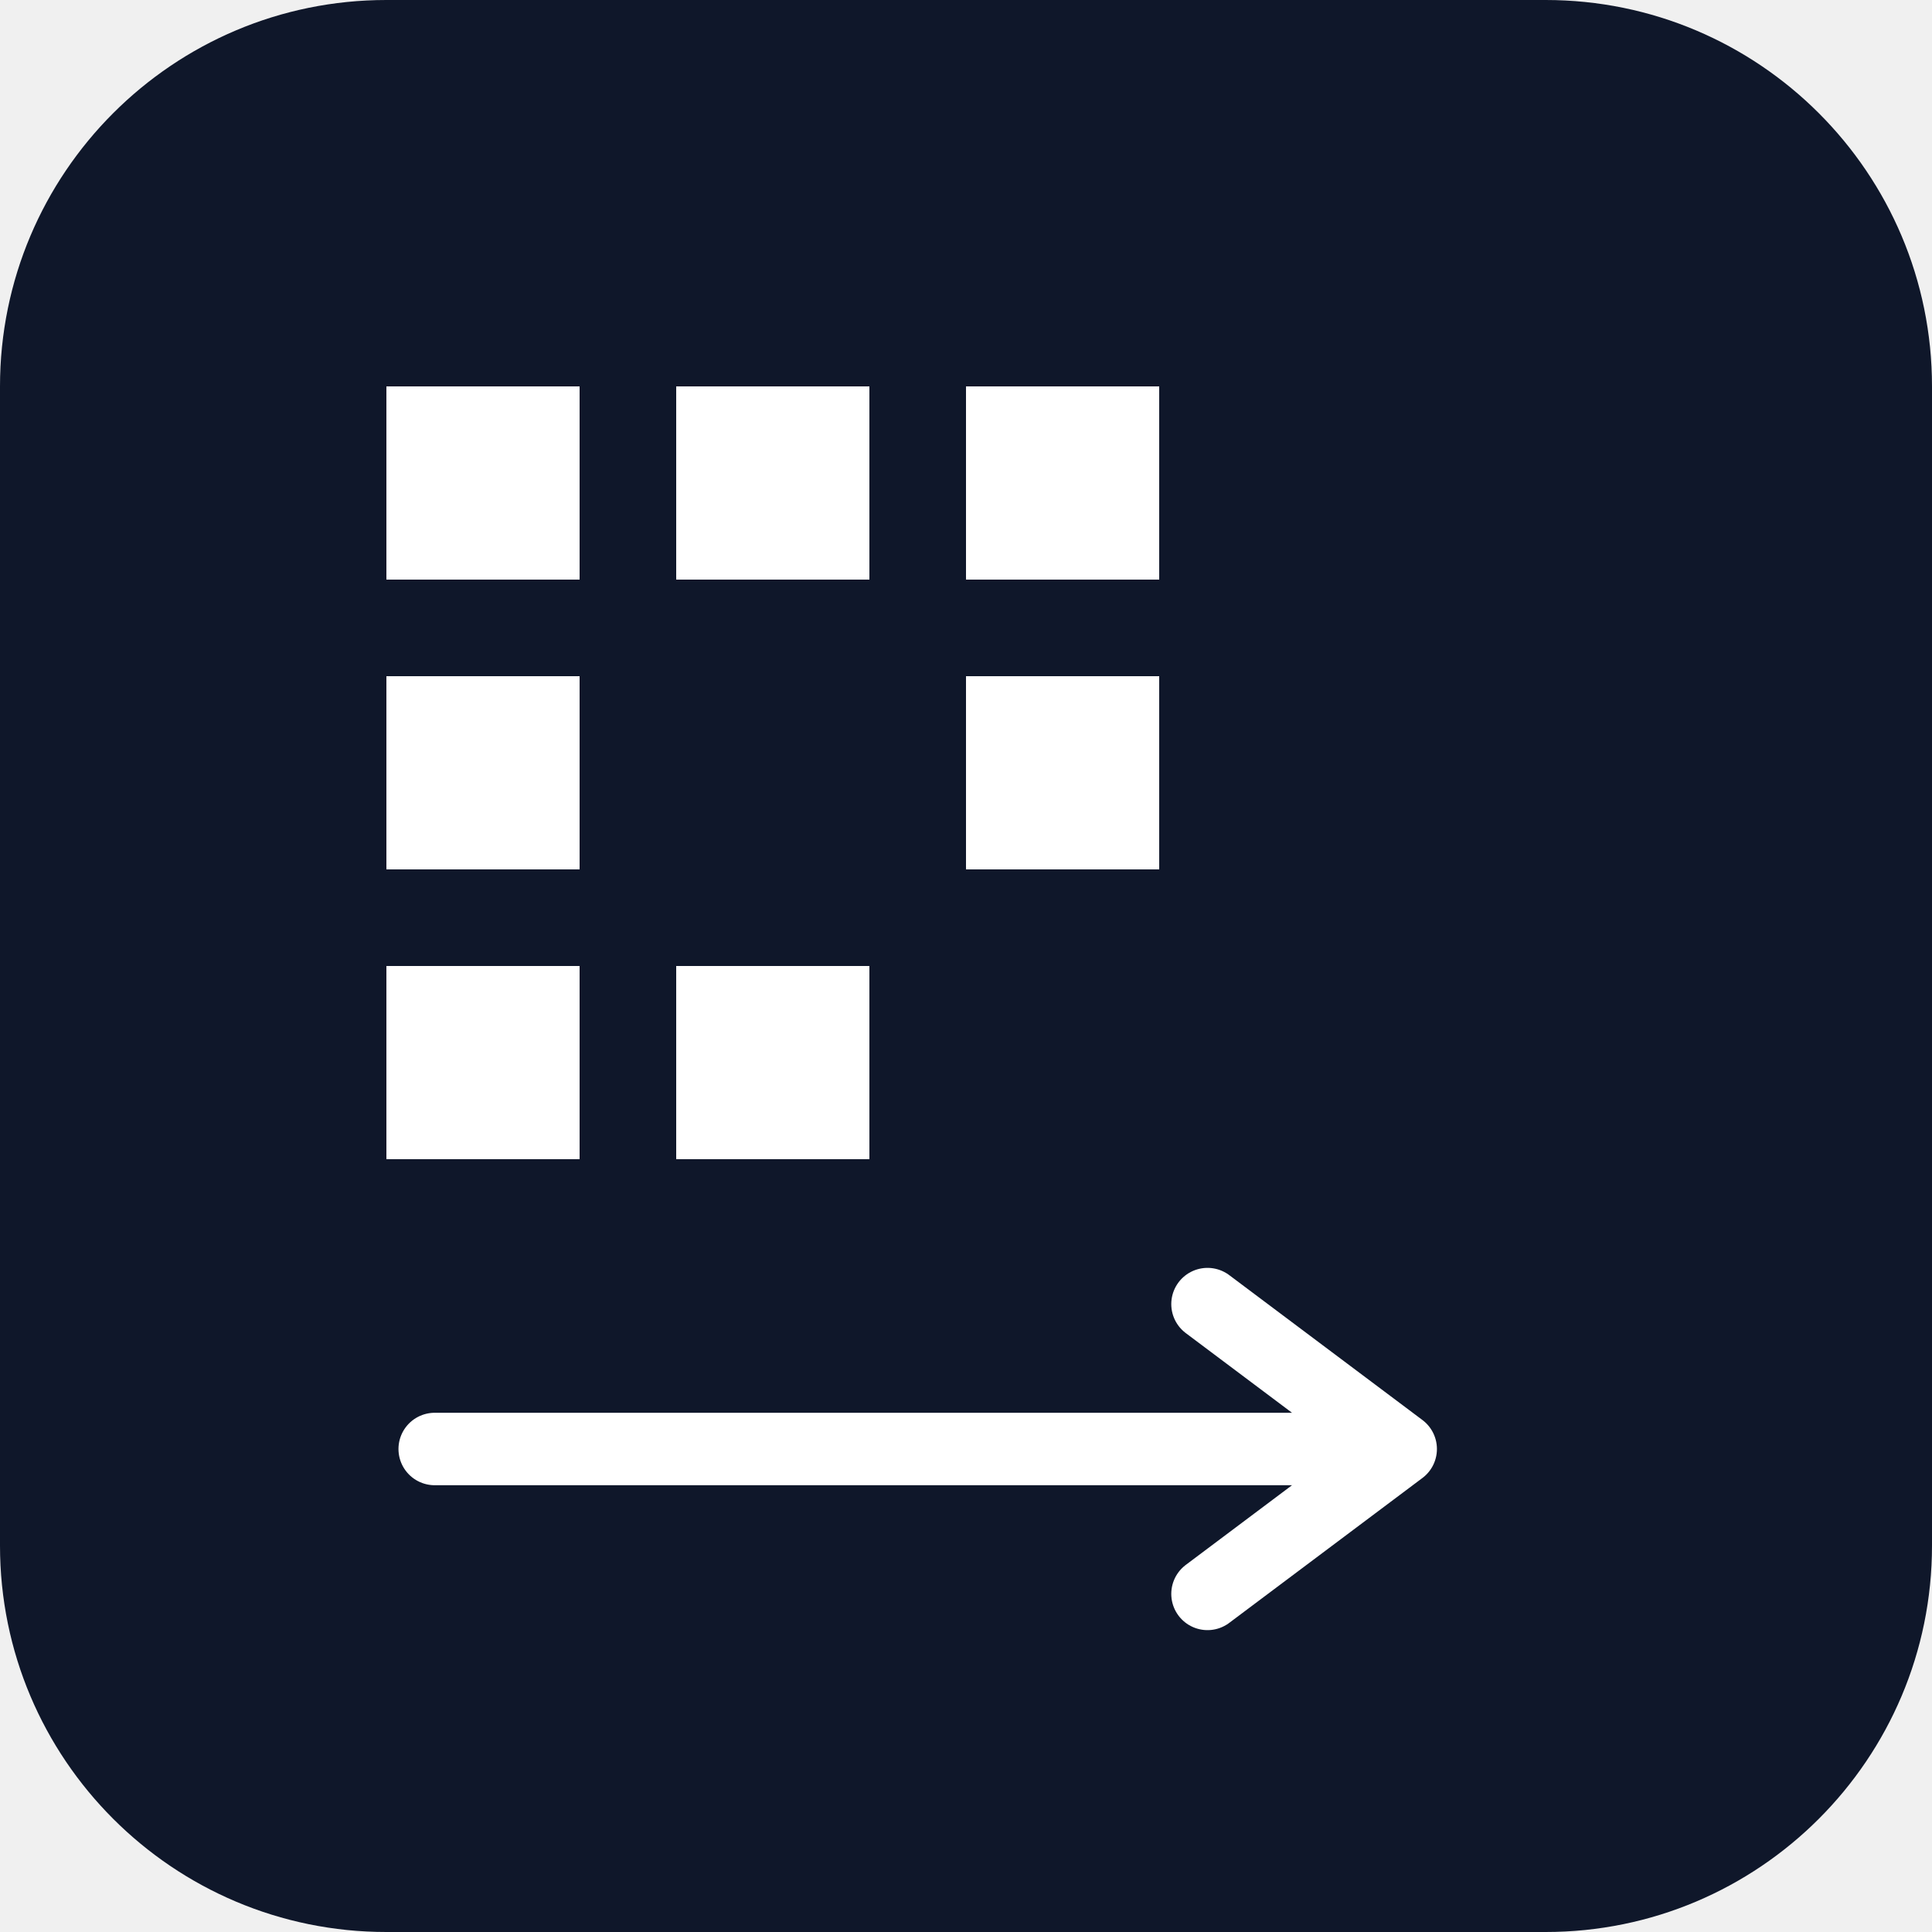
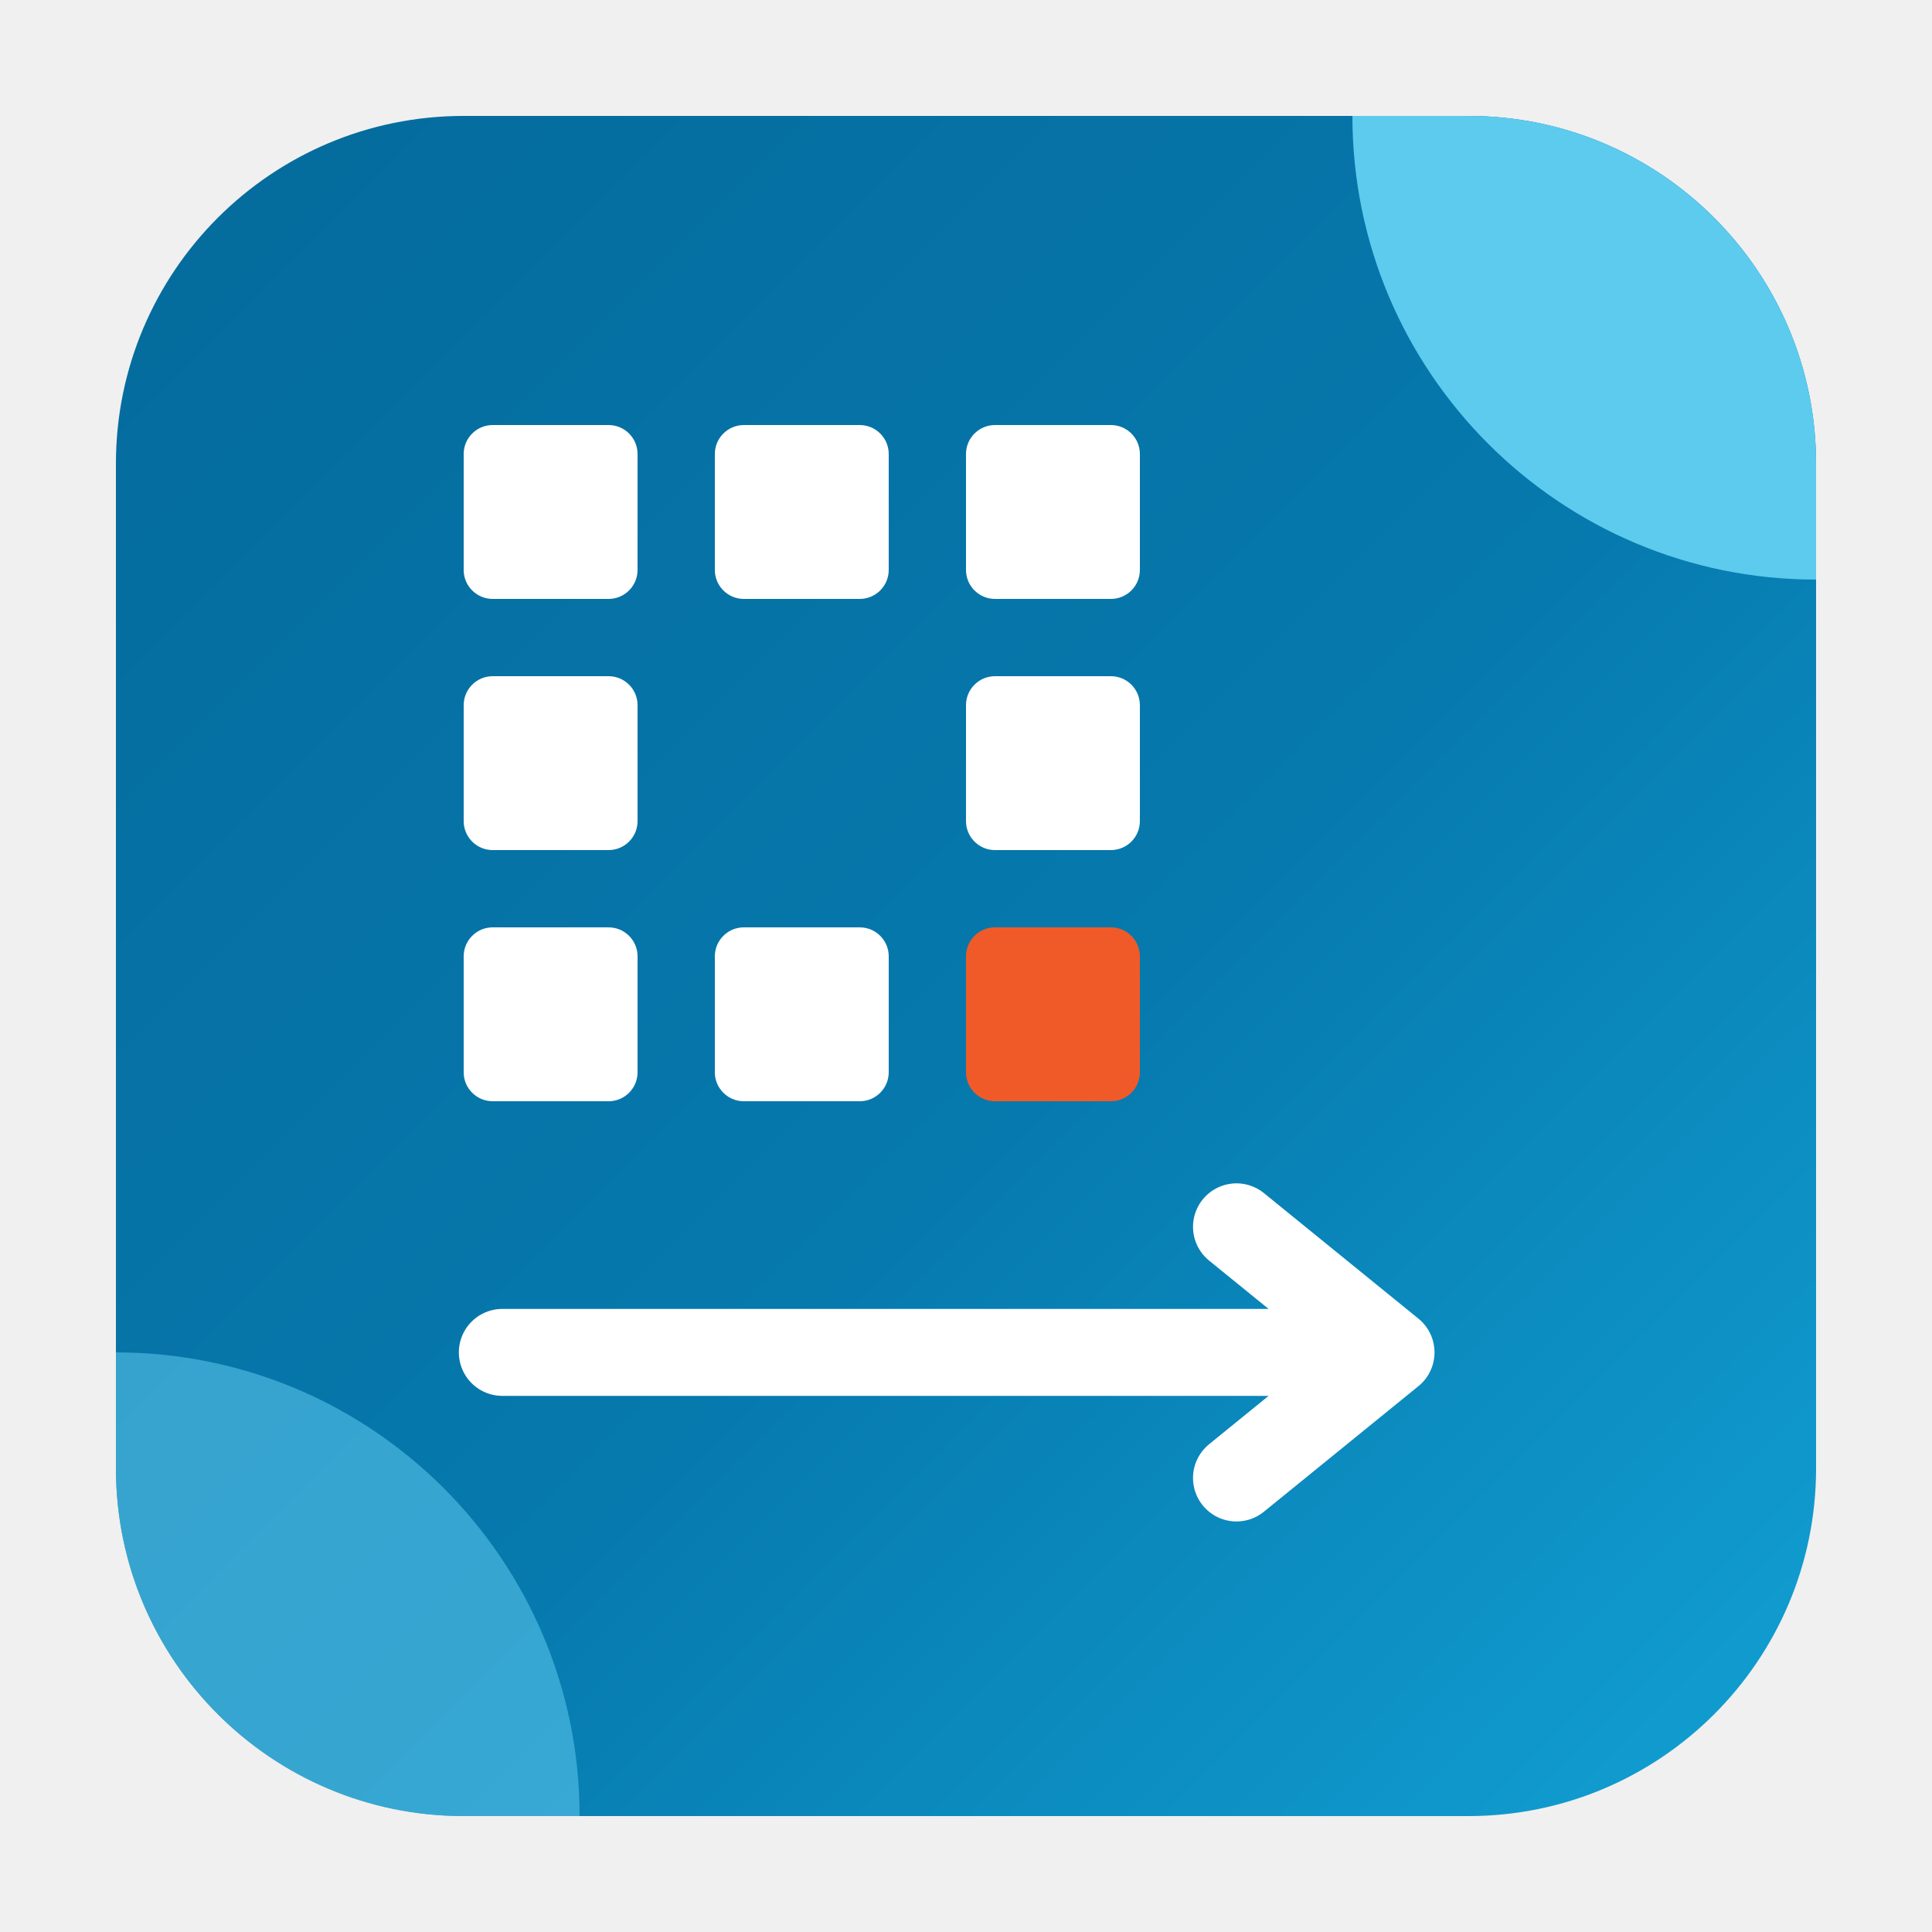
- <svg xmlns="http://www.w3.org/2000/svg" viewBox="0 0 80 80">
-   <rect x="0" y="0" width="80" height="80" rx="16" fill="#0f172a" />
-   <g fill="#ffffff">
-     <rect x="16" y="16" width="8" height="8" />
-     <rect x="28" y="16" width="8" height="8" />
-     <rect x="40" y="16" width="8" height="8" />
-     <rect x="16" y="28" width="8" height="8" />
-     <rect x="40" y="28" width="8" height="8" />
-     <rect x="16" y="40" width="8" height="8" />
-     <rect x="28" y="40" width="8" height="8" />
+ <svg xmlns="http://www.w3.org/2000/svg" viewBox="0 0 100 100" fill="none">
+   <defs>
+     <linearGradient id="btpc-t" x1="0" y1="0" x2="1" y2="1">
+       <stop offset="0" stop-color="#056a9c" />
+       <stop offset=".55" stop-color="#0679ad" />
+       <stop offset="1" stop-color="#12a0d4" />
+     </linearGradient>
+     <clipPath id="btpc-c">
+       <rect x="6" y="6" width="88" height="88" rx="18" />
+     </clipPath>
+   </defs>
+   <rect x="6" y="6" width="88" height="88" rx="18" fill="url(#btpc-t)" />
+   <g clip-path="url(#btpc-c)">
+     <path d="M94 6V30A24 24 0 0 1 70 6Z" fill="#5ccbee" />
+     <path d="M6 94V70A24 24 0 0 1 30 94Z" fill="#5ccbee" opacity=".55" />
  </g>
-   <path d="M18 60H58M58 60L50 54M58 60L50 66" fill="none" stroke="#ffffff" stroke-width="3" stroke-linecap="round" stroke-linejoin="round" />
+   <g fill="#fff">
+     <rect x="24" y="22" width="9" height="9" rx="1.5" />
+     <rect x="37" y="22" width="9" height="9" rx="1.5" />
+     <rect x="50" y="22" width="9" height="9" rx="1.5" />
+     <rect x="24" y="35" width="9" height="9" rx="1.5" />
+     <rect x="50" y="35" width="9" height="9" rx="1.5" />
+     <rect x="24" y="48" width="9" height="9" rx="1.5" />
+     <rect x="37" y="48" width="9" height="9" rx="1.5" />
+   </g>
+   <rect x="50" y="48" width="9" height="9" rx="1.5" fill="#f05a28" />
+   <path d="M26 70H72M72 70L64 63.5M72 70L64 76.5" stroke="#fff" stroke-width="4.5" stroke-linecap="round" stroke-linejoin="round" />
</svg>
